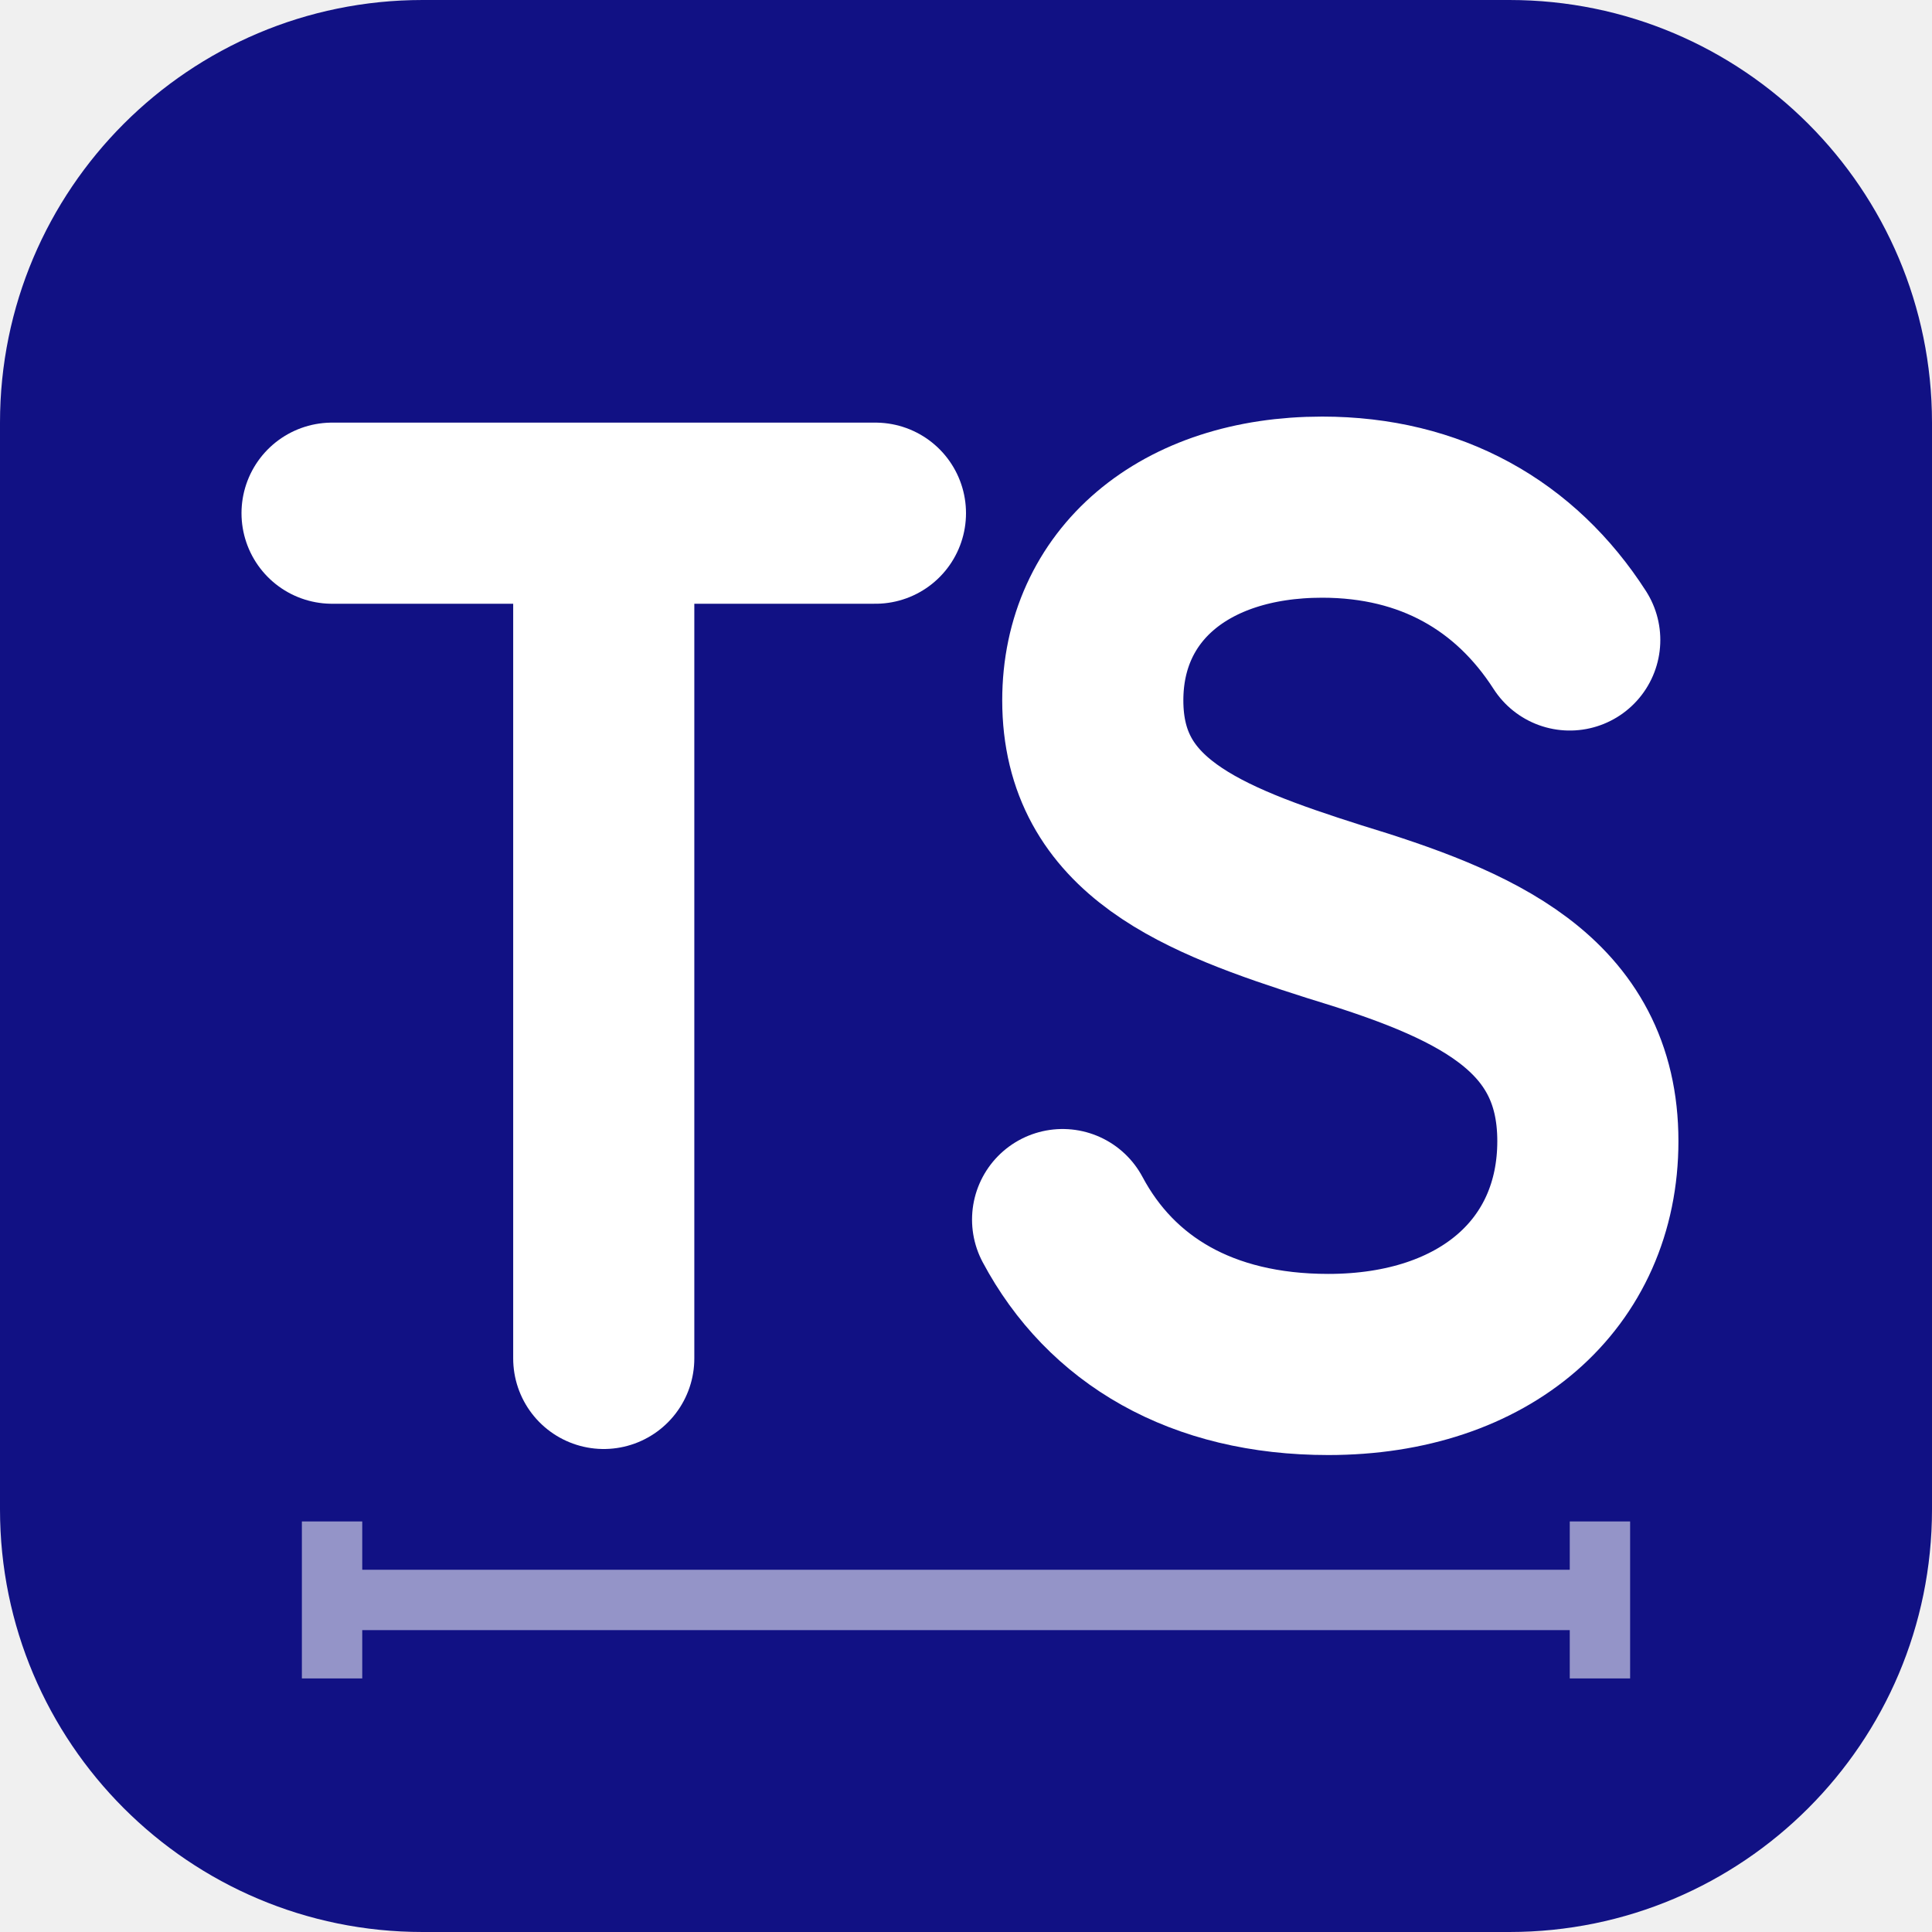
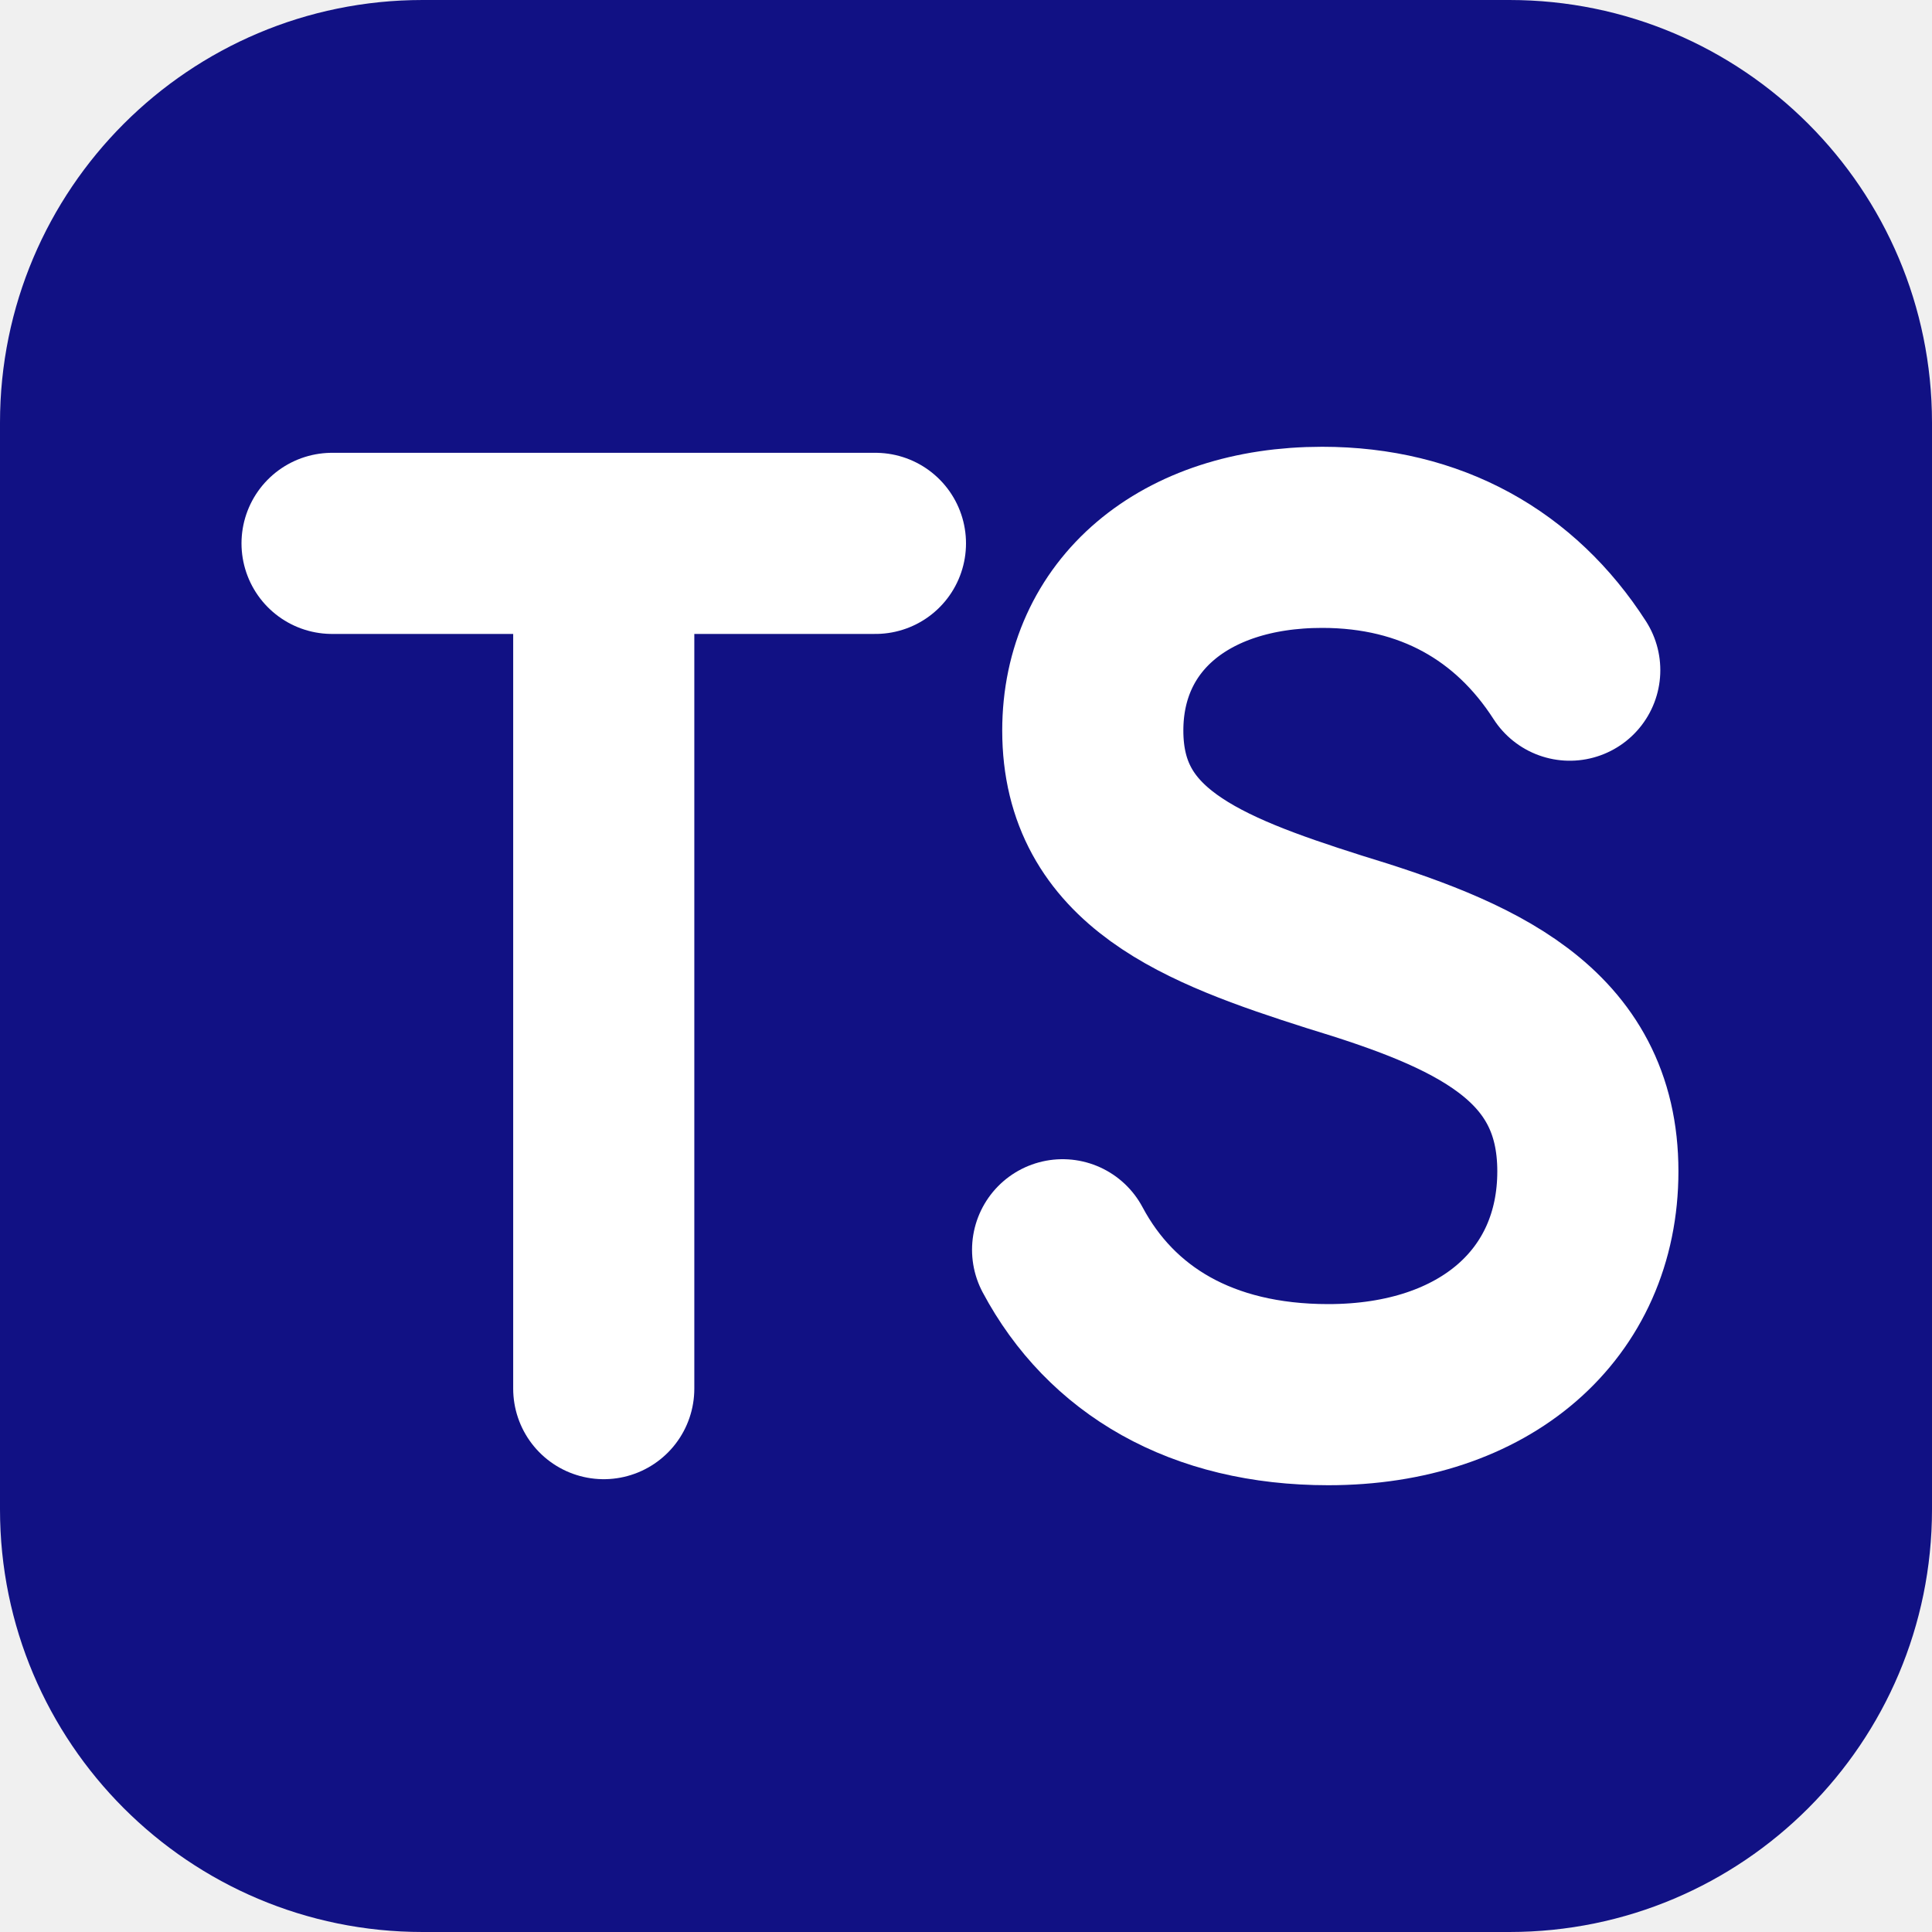
<svg xmlns="http://www.w3.org/2000/svg" viewBox="0 0 32 32">
  <rect width="32" height="32" rx="7" fill="#111184" />
-   <g fill="none" stroke="#ffffff" stroke-width="3" stroke-linecap="round" stroke-linejoin="round">
+   <g transform="translate(0 0.5)" fill="none" stroke="#ffffff" stroke-width="3" stroke-linecap="round" stroke-linejoin="round">
    <path d="M5.5 8.5 H14.5 M10 8.5 V22.5" />
    <path d="M26 10.6 C25.1 9.2 23.7 8.4 21.9 8.4 C19.6 8.4 18.1 9.7 18.1 11.6 C18.1 13.7 19.9 14.4 22.1 15.1 C24.4 15.8 26.3 16.6 26.3 18.9 C26.3 21.1 24.6 22.6 22 22.6 C19.9 22.6 18.4 21.7 17.6 20.2" />
  </g>
-   <path d="M5.5 26.5 H26.5 M5.5 25.2 V27.8 M26.5 25.2 V27.8" stroke="#ffffff" stroke-opacity="0.55" stroke-width="1" />
</svg>
